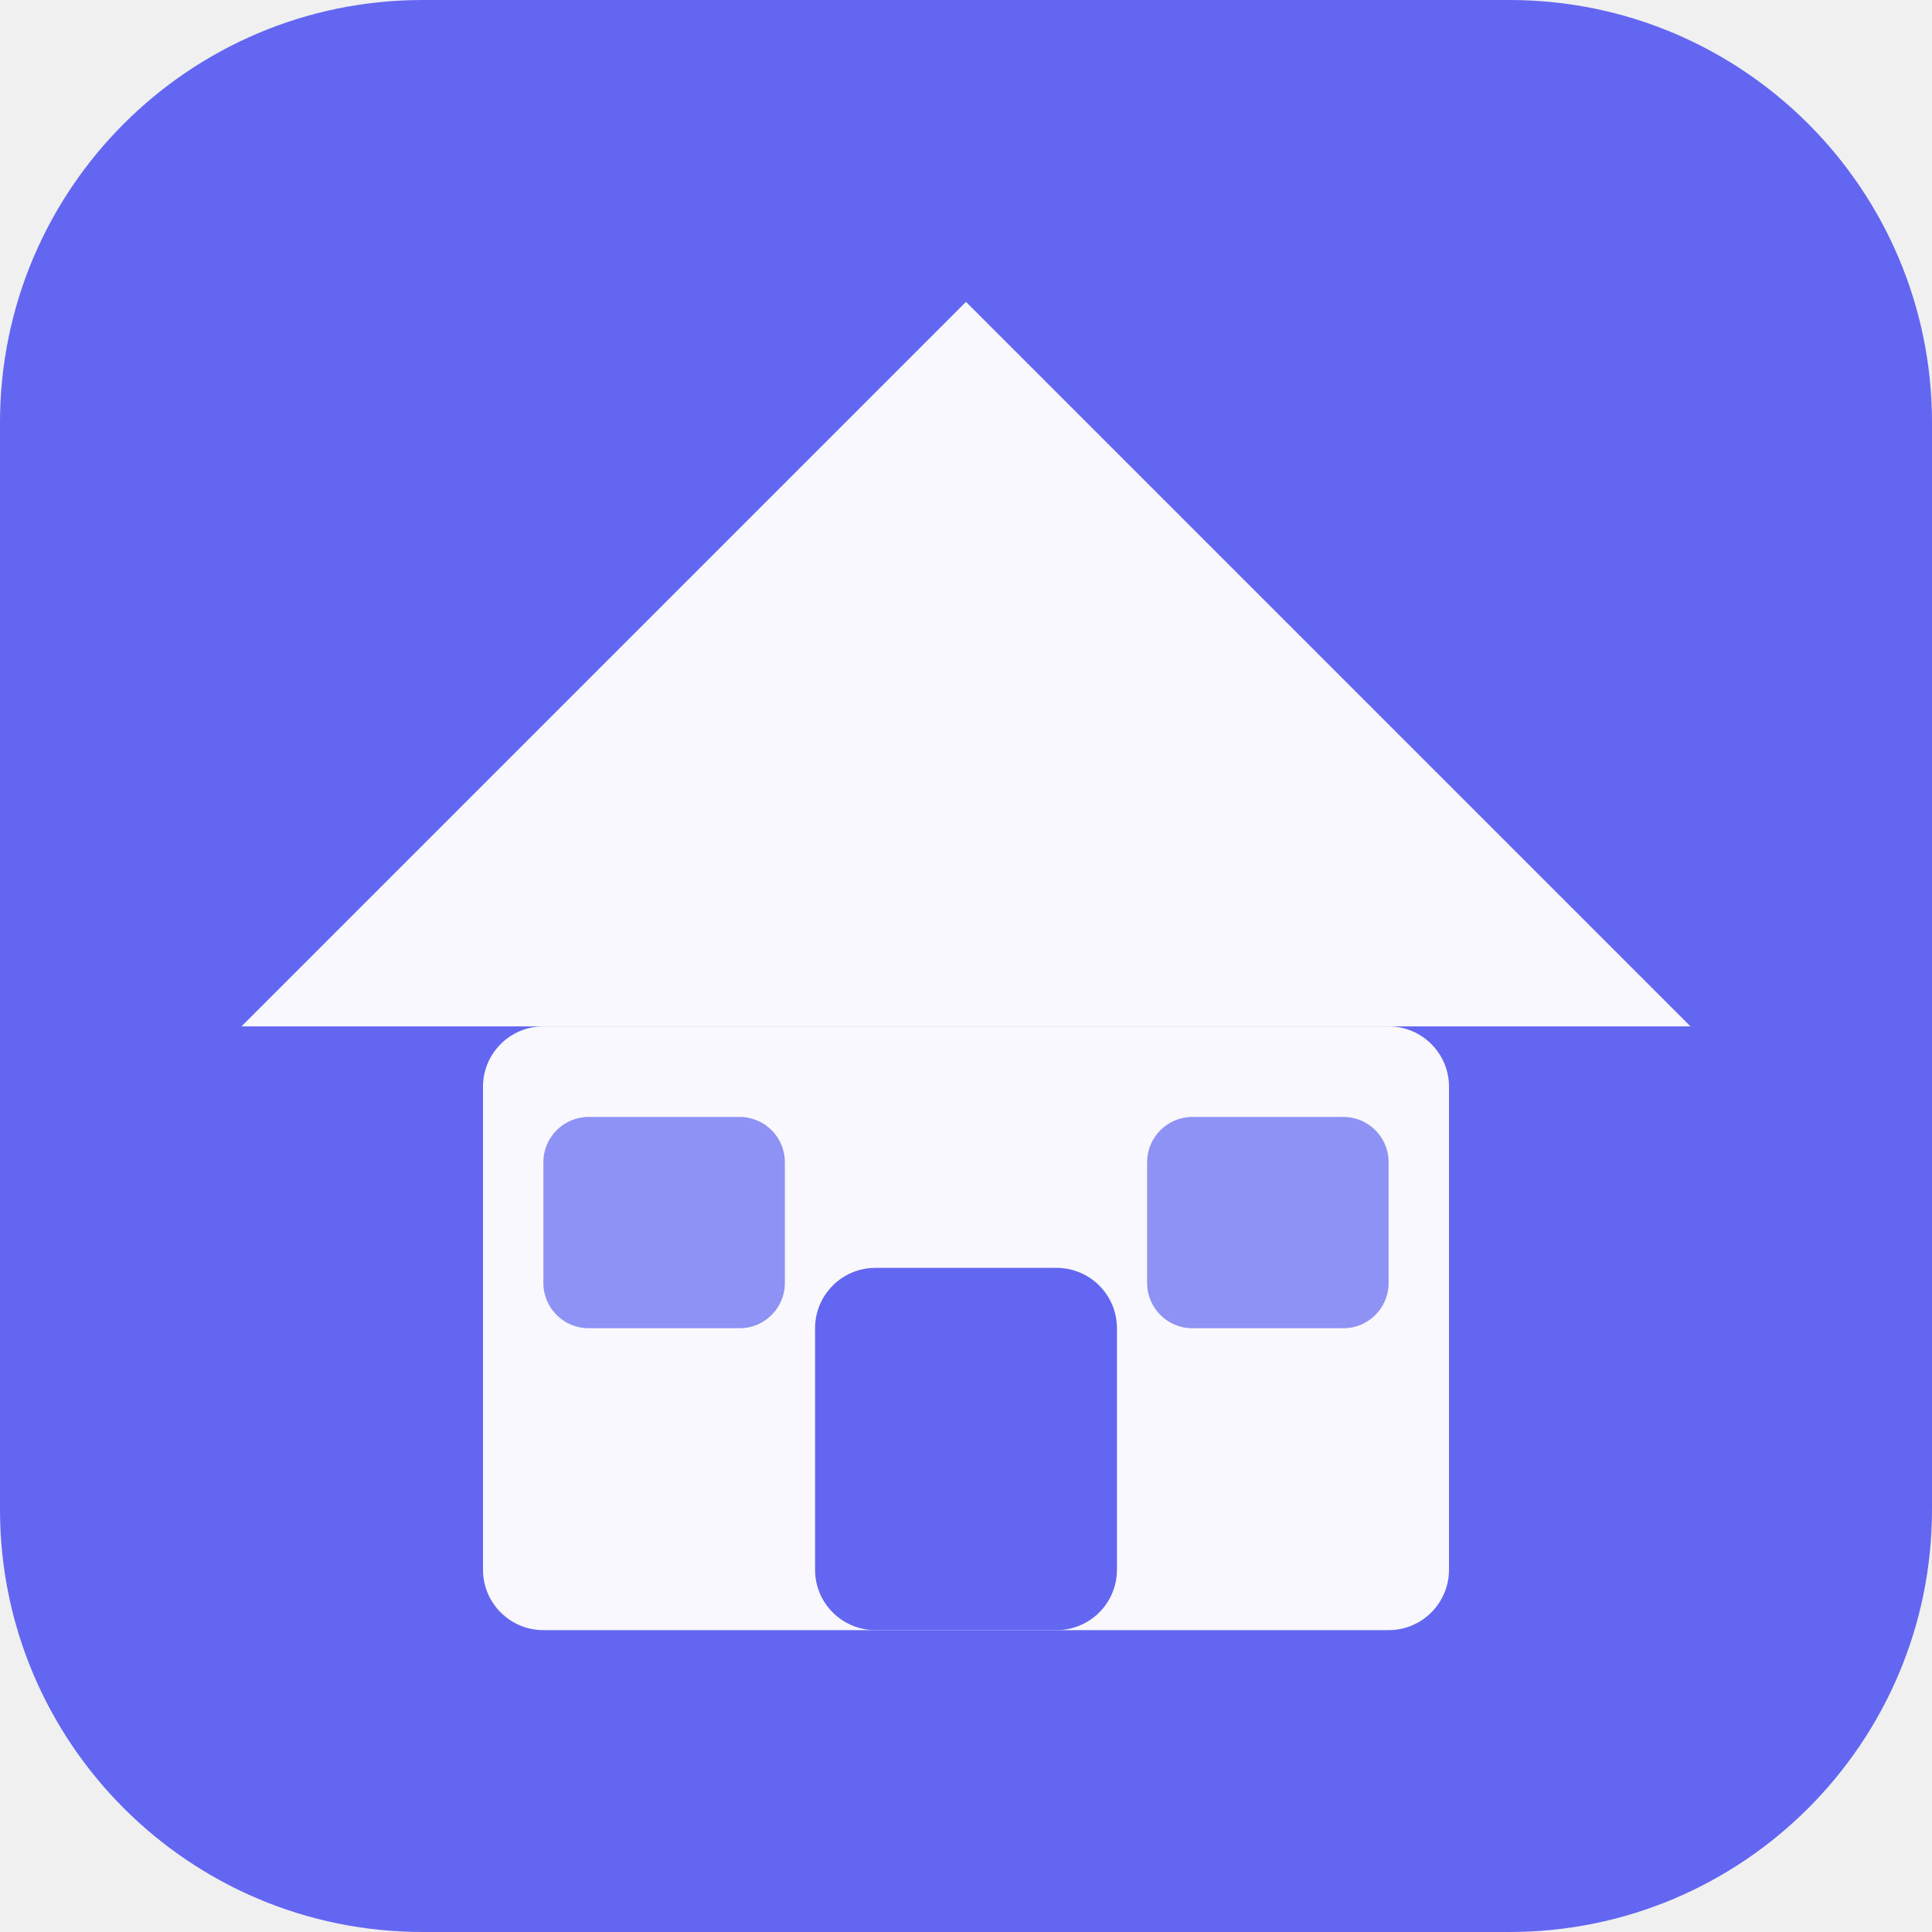
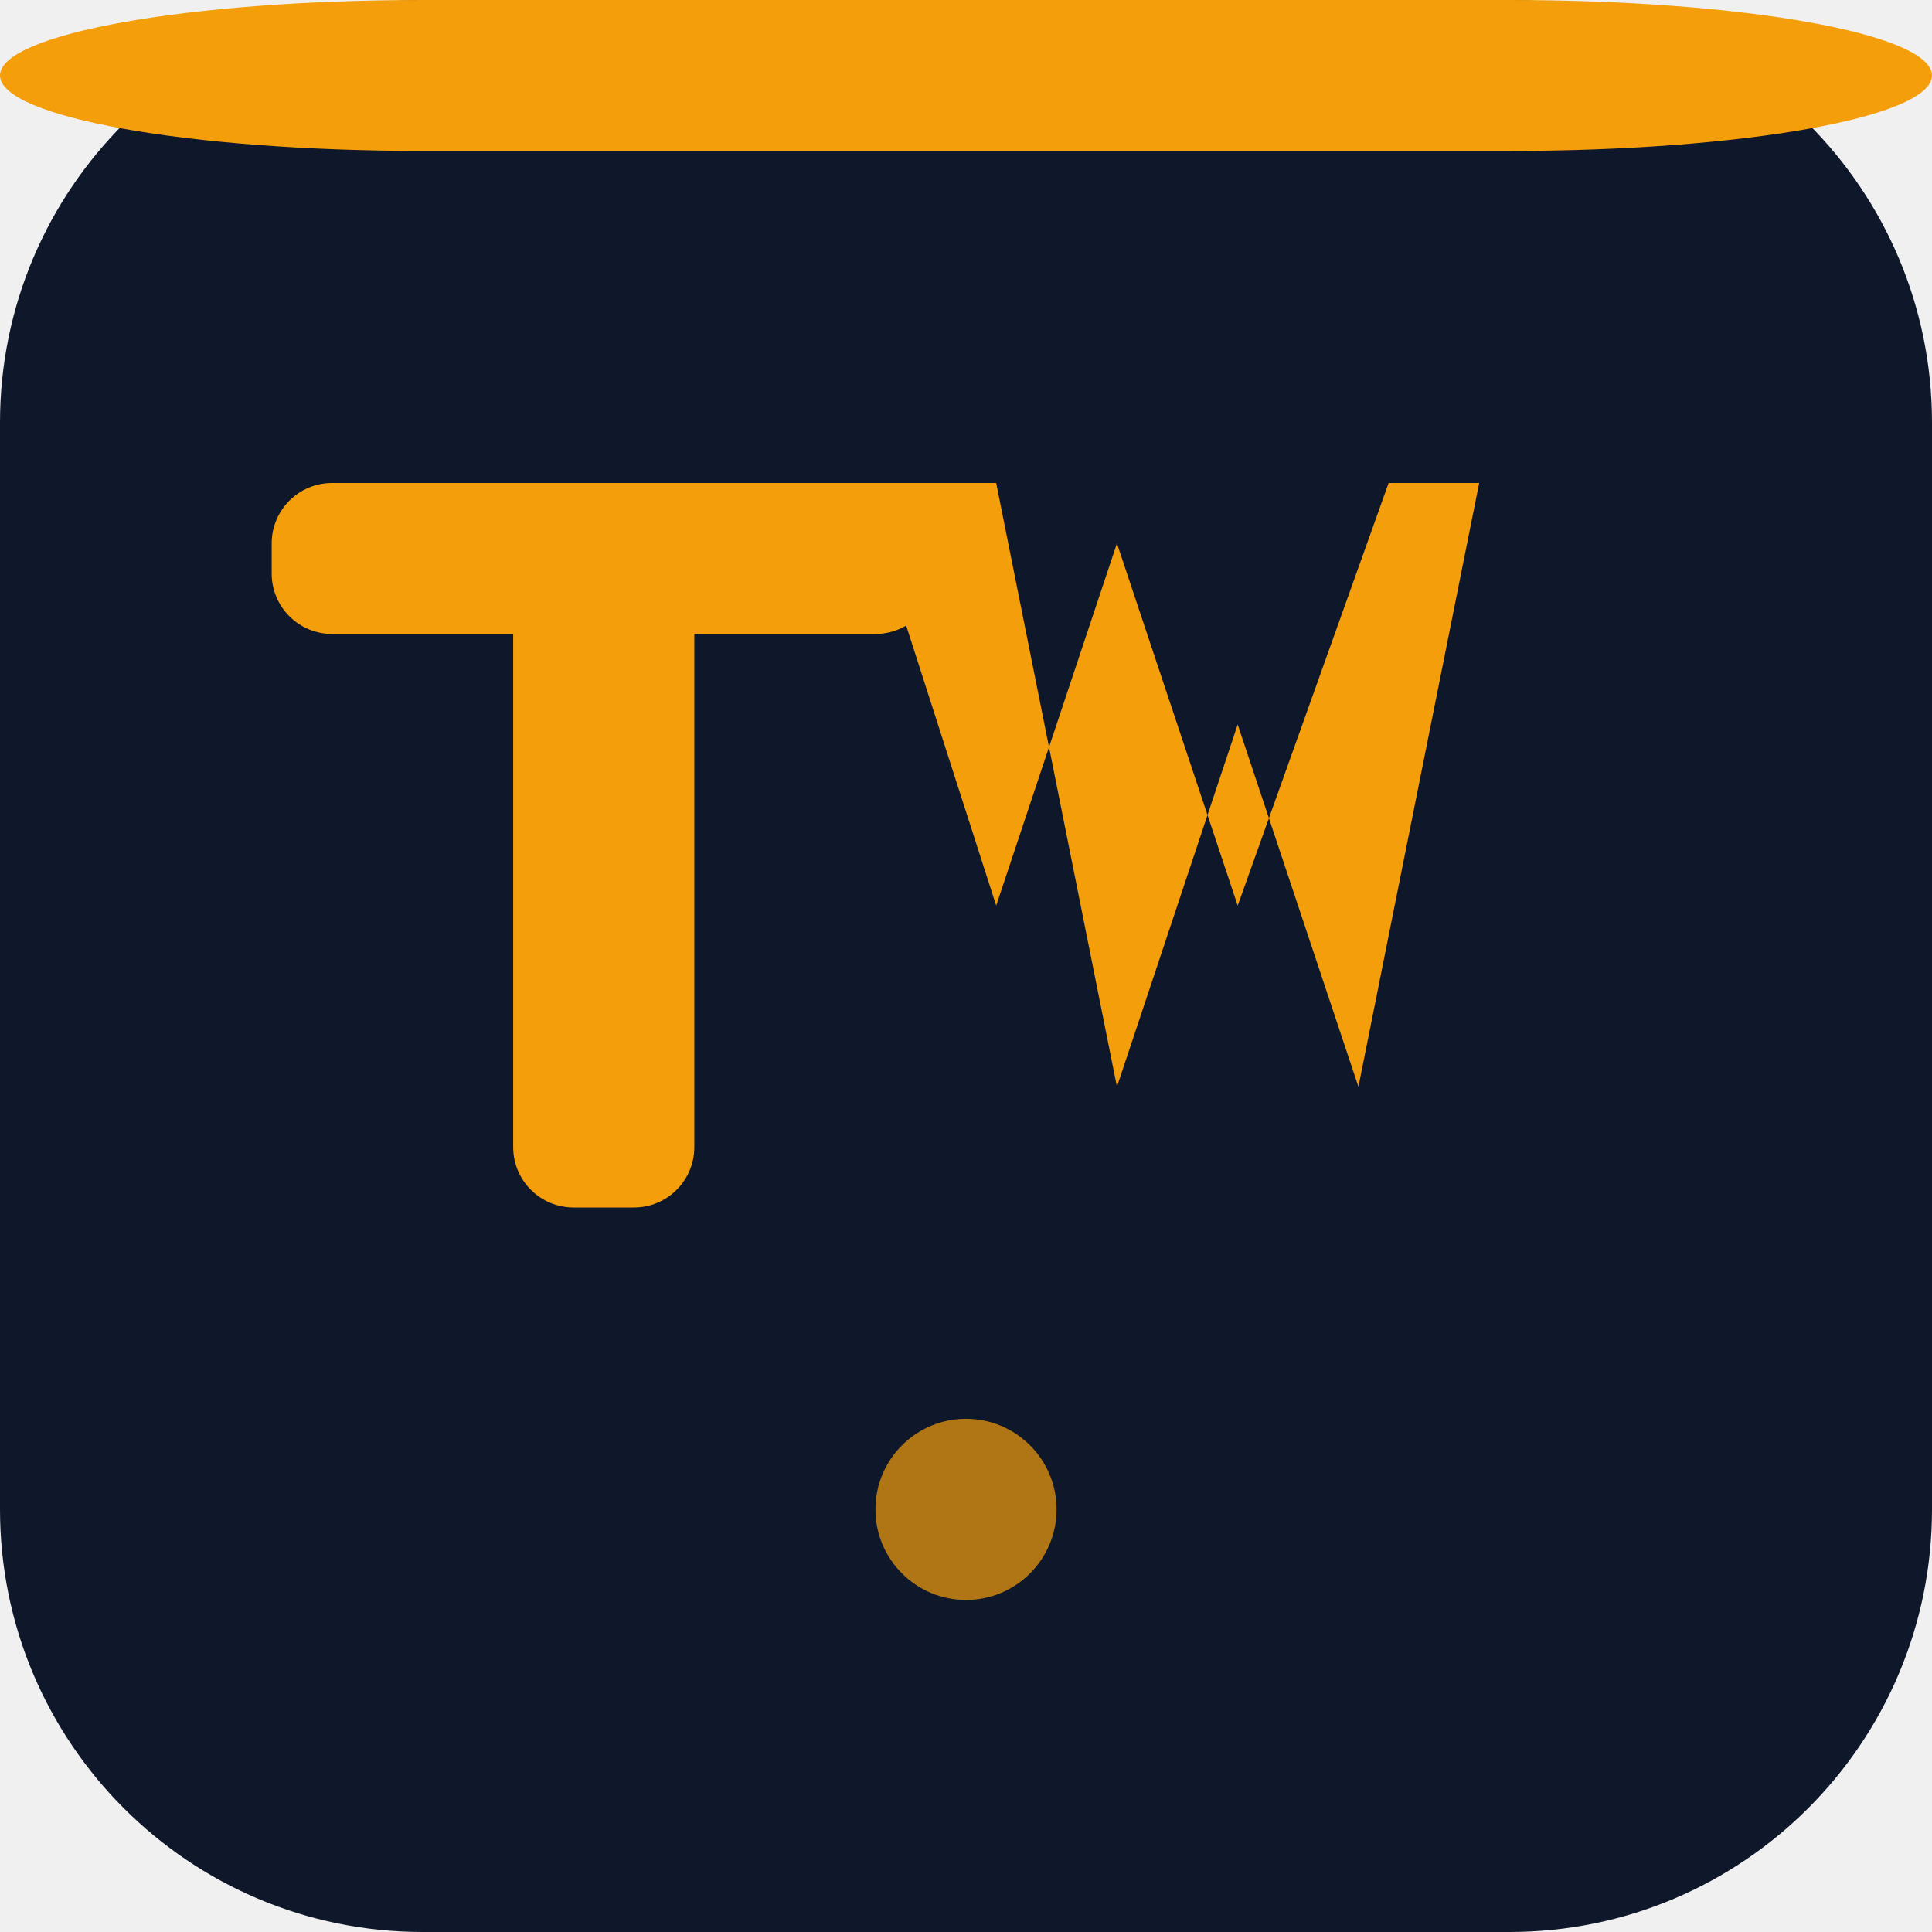
<svg xmlns="http://www.w3.org/2000/svg" viewBox="0 0 64 64">
-   <rect width="64" height="64" rx="14" fill="#6366f1" />
-   <polygon points="32,10 8,34 56,34" fill="white" opacity="0.95" />
-   <rect x="16" y="34" width="32" height="20" rx="2" fill="white" opacity="0.95" />
-   <rect x="27" y="42" width="10" height="12" rx="2" fill="#6366f1" />
-   <rect x="18" y="37" width="8" height="7" rx="1.5" fill="#6366f1" opacity="0.7" />
-   <rect x="38" y="37" width="8" height="7" rx="1.5" fill="#6366f1" opacity="0.7" />
+   <rect width="64" height="64" rx="14" fill="#0F172A" />
+   <rect x="0" y="0" width="64" height="5" rx="14" fill="#F59E0B" />
+   <rect x="9" y="16" width="22" height="5" rx="2" fill="#F59E0B" />
+   <rect x="17" y="16" width="6" height="24" rx="2" fill="#F59E0B" />
+   <polygon points="33,16 37,36 41,24 45,36 49,16 46,16 41,30 37,18 33,30 28.5,16" fill="#F59E0B" />
+   <circle cx="32" cy="50" r="3" fill="#F59E0B" opacity="0.7" />
</svg>
